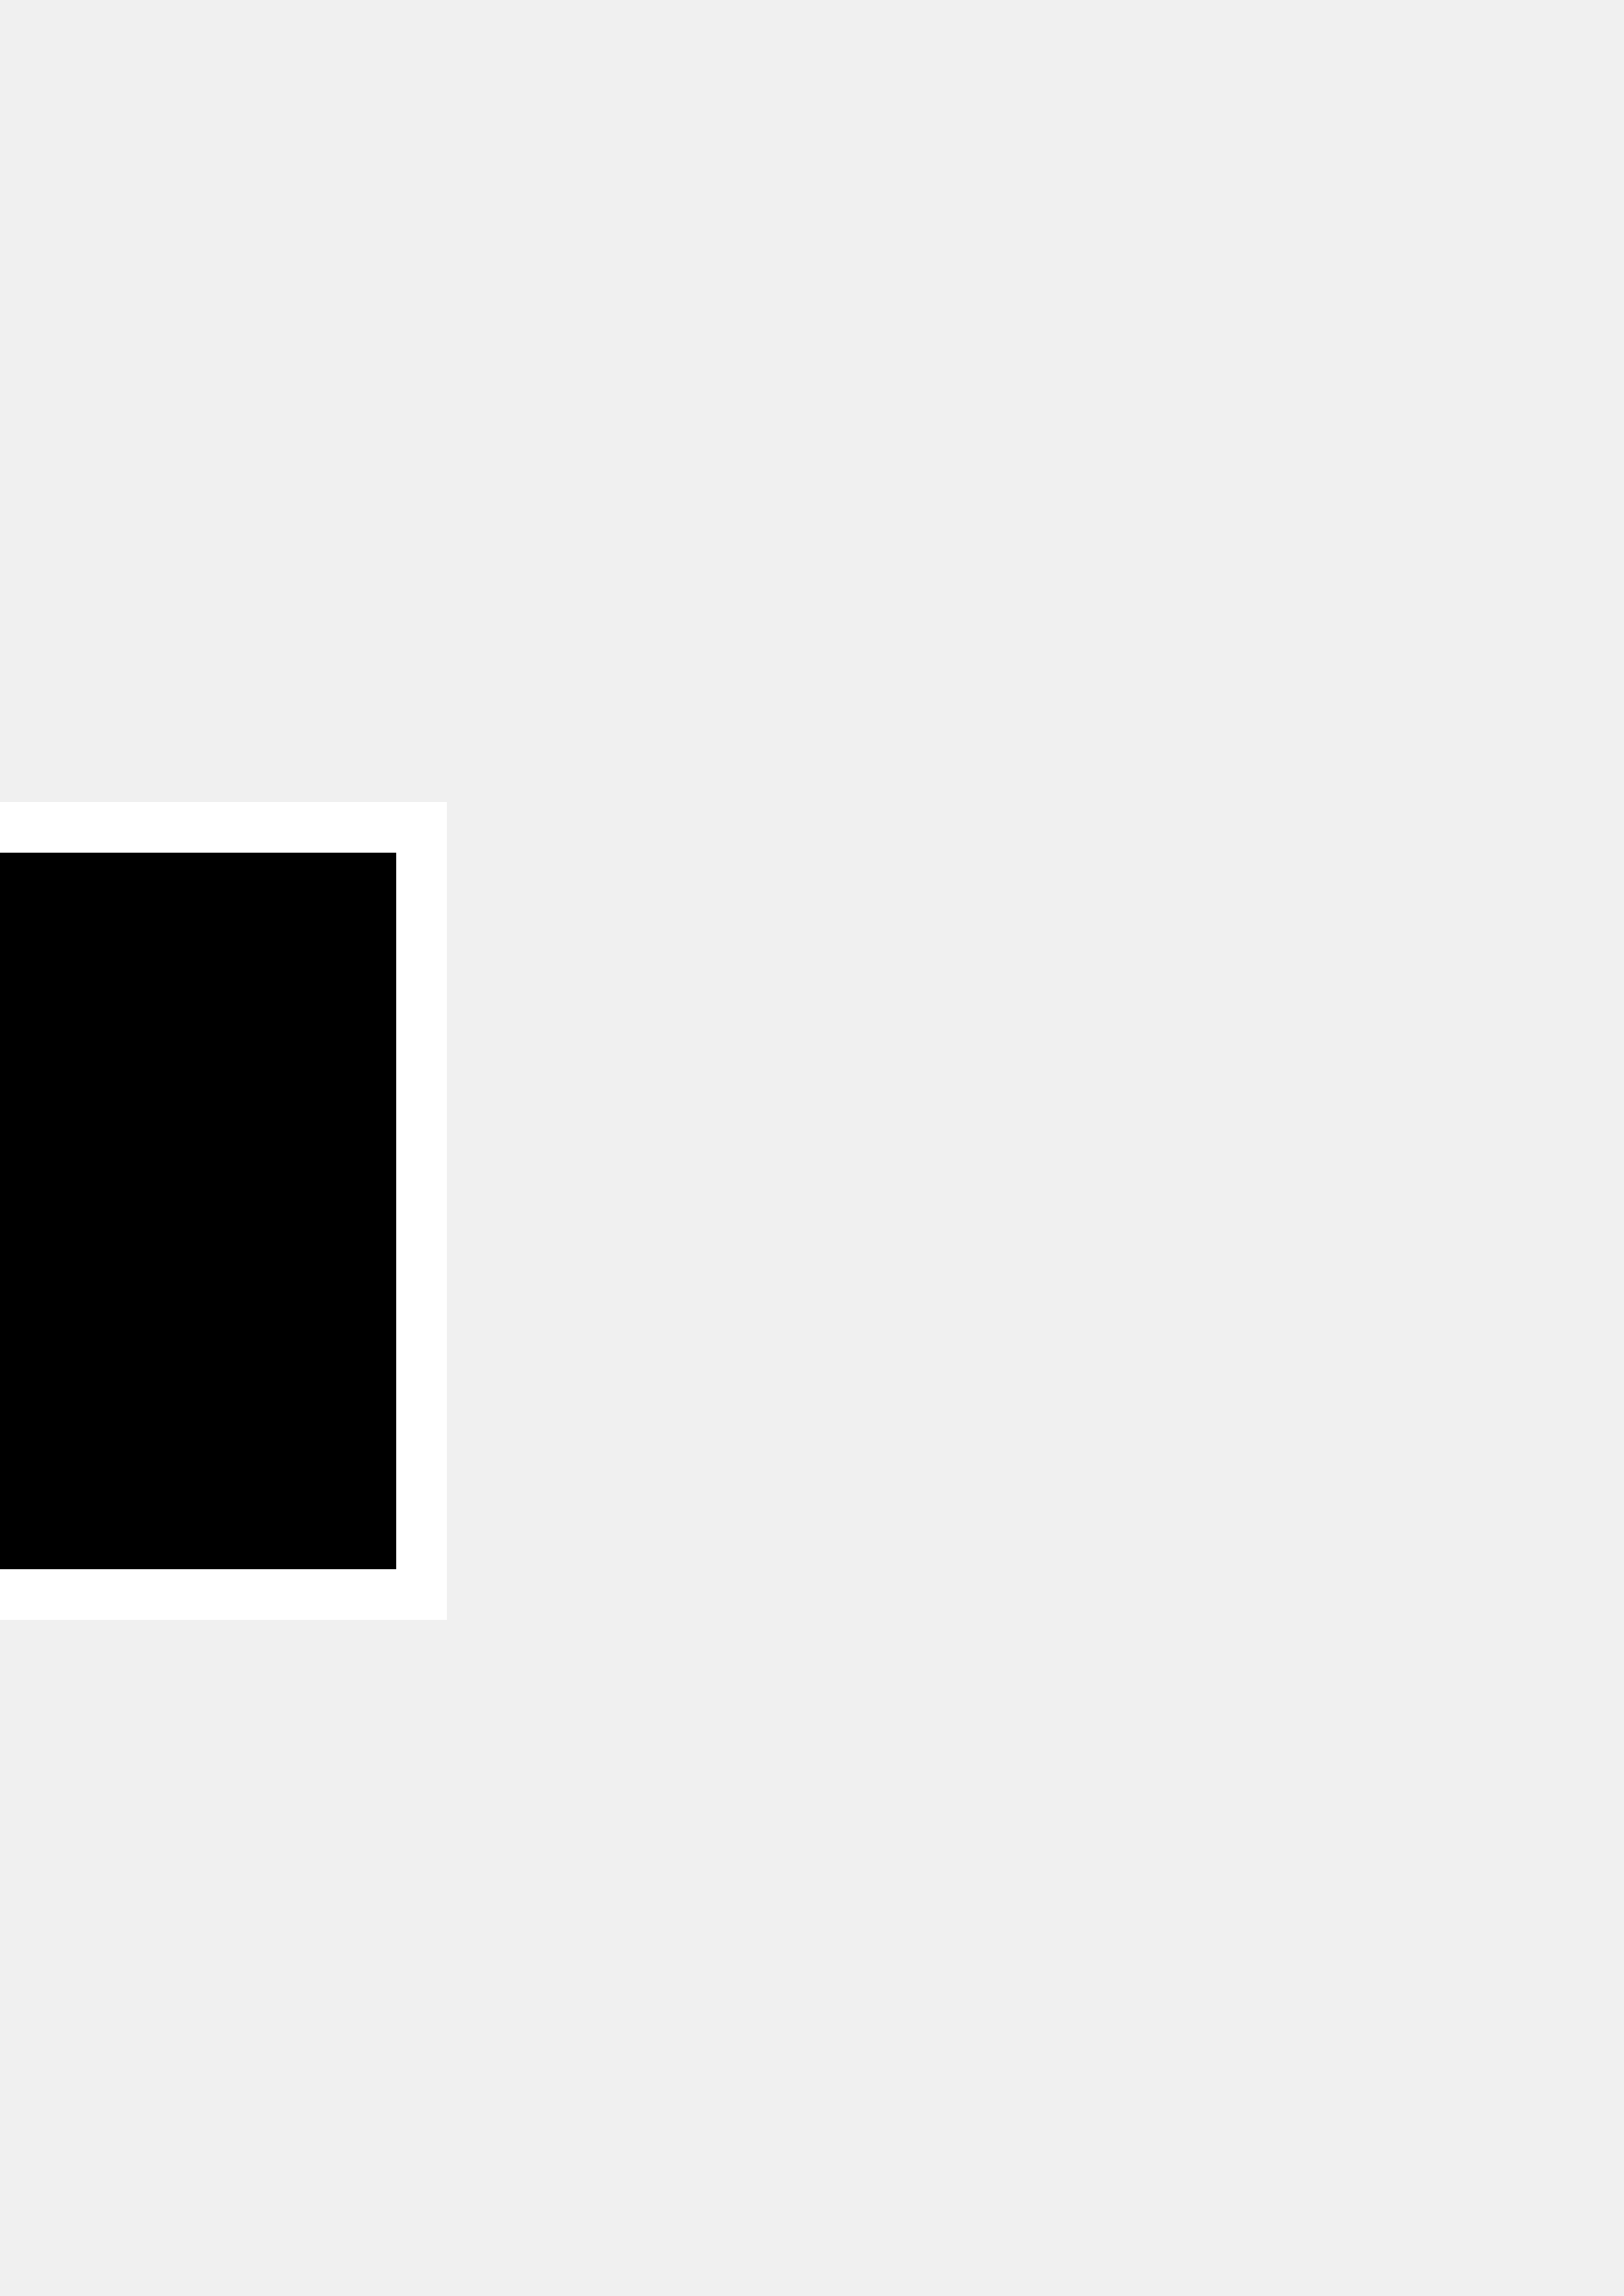
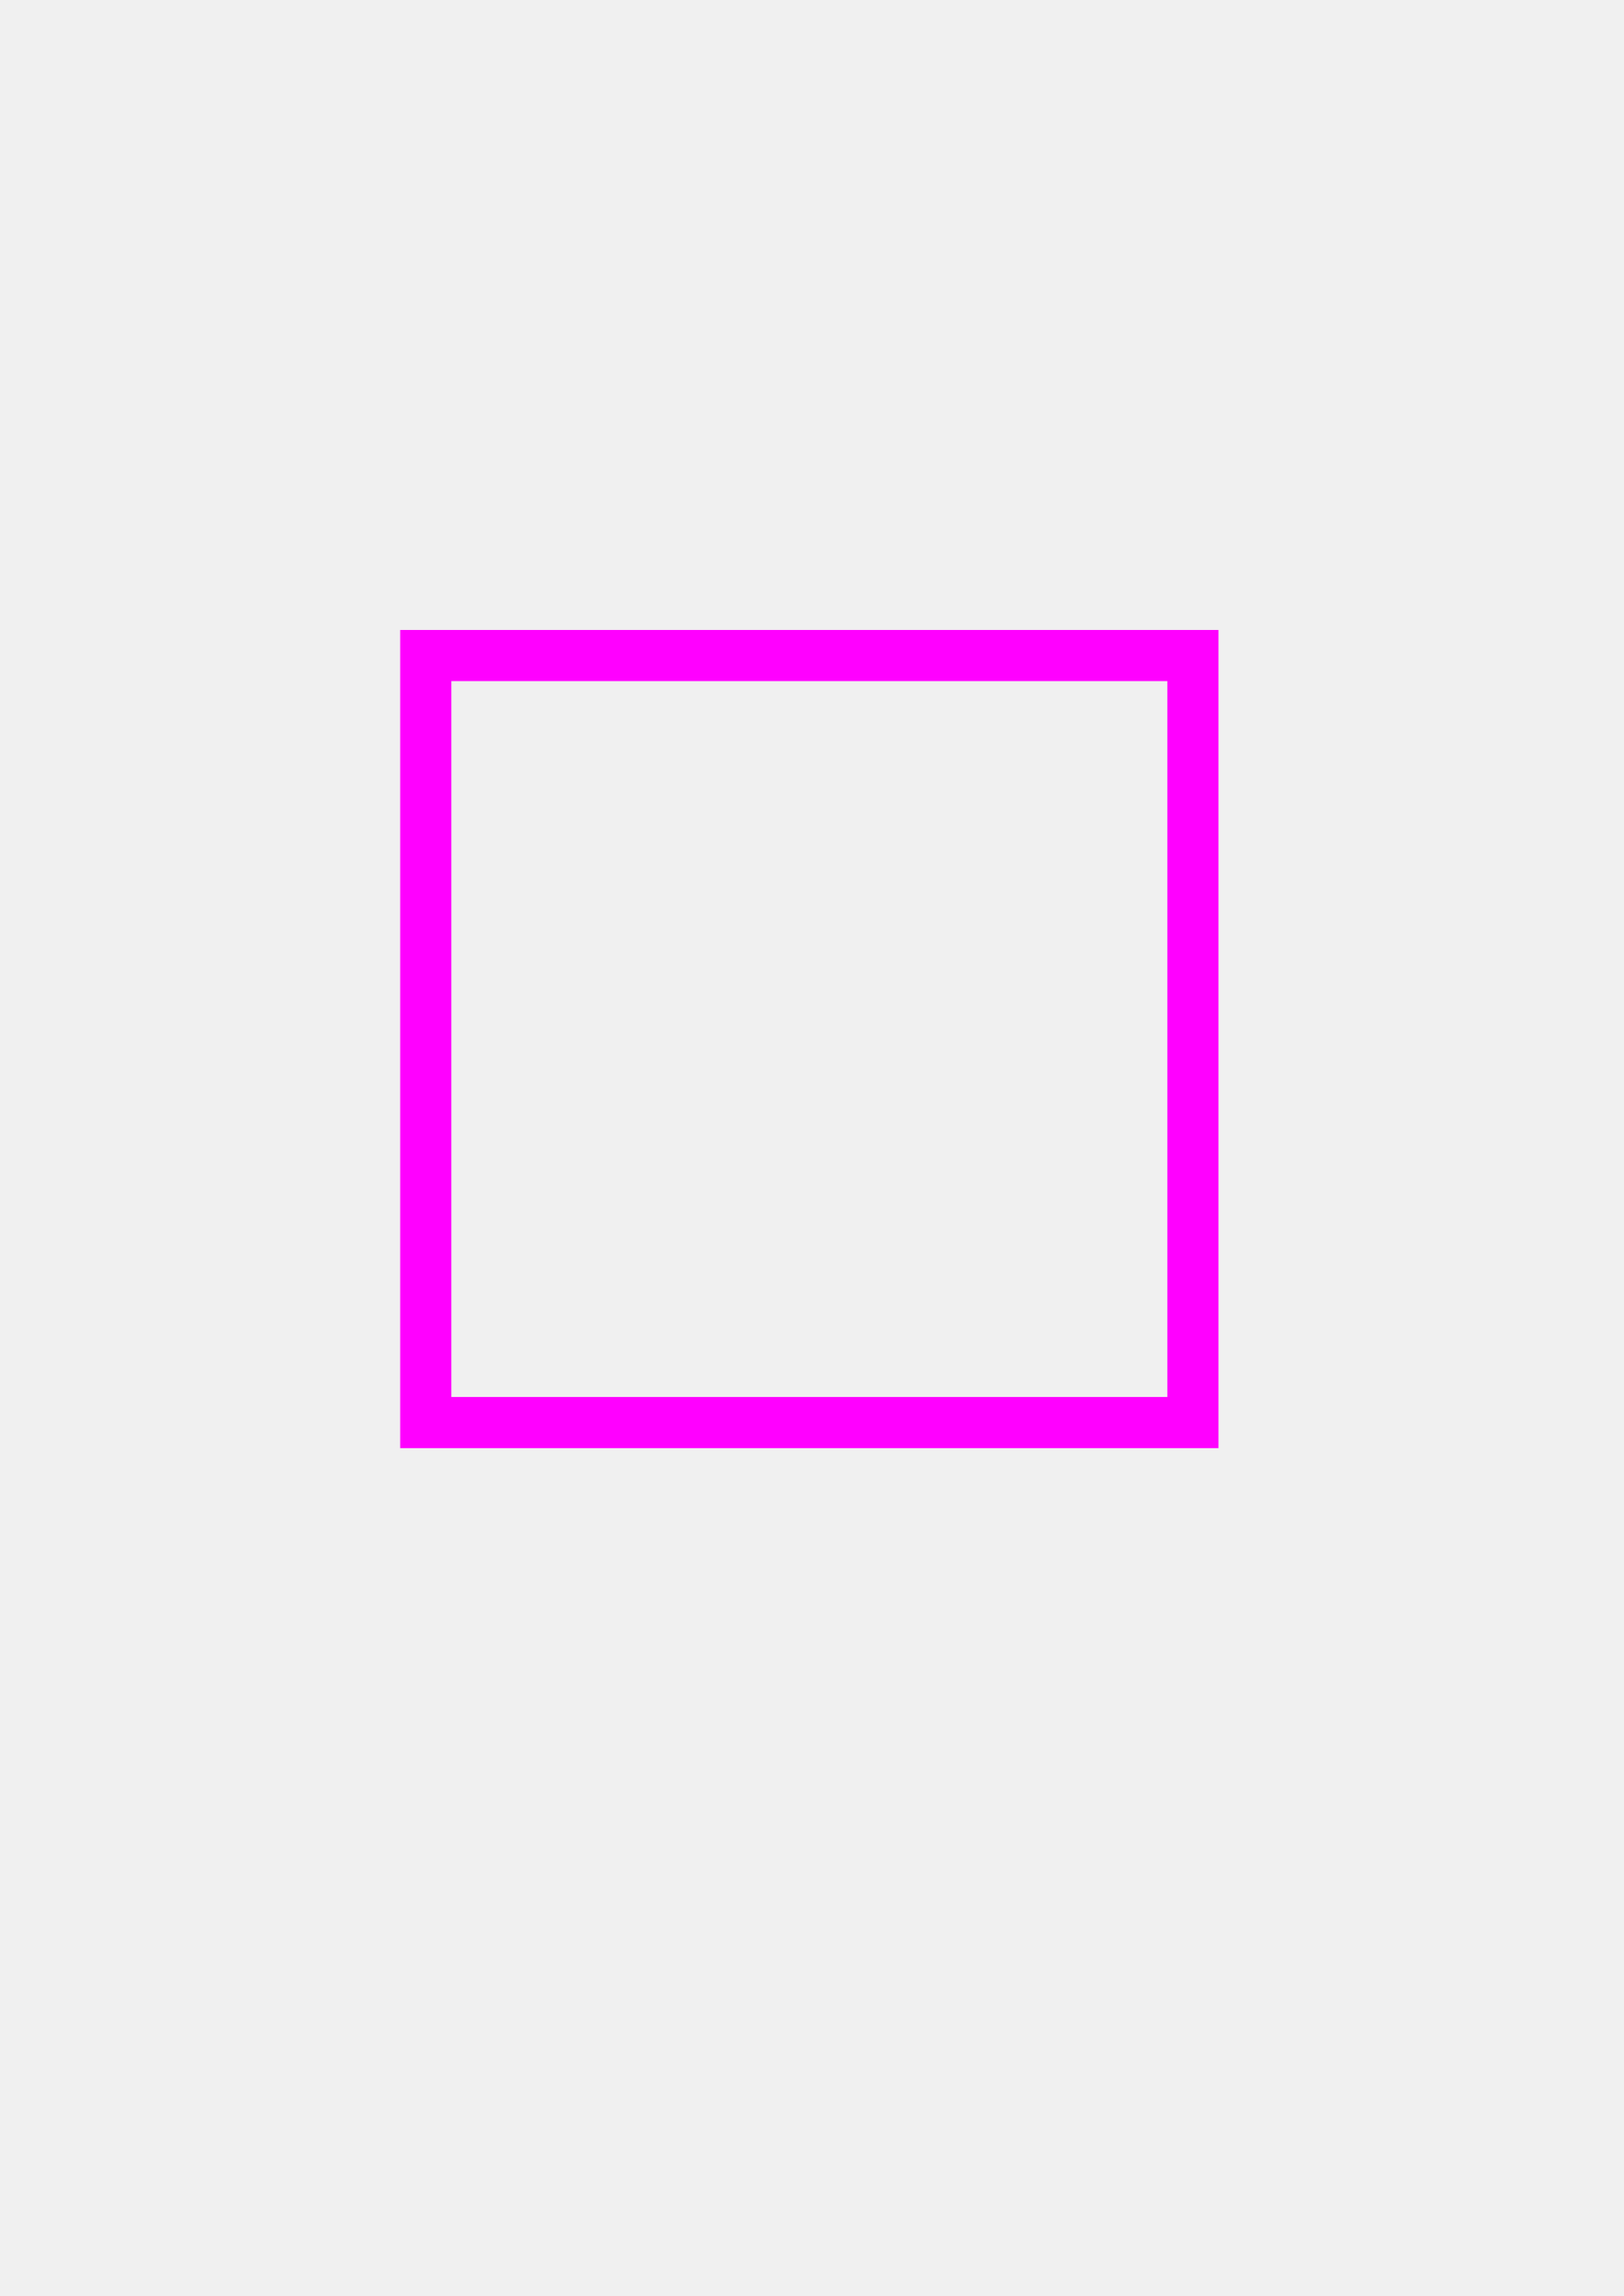
<svg xmlns="http://www.w3.org/2000/svg" width="210mm" height="297mm" viewBox="0 0 210 297" version="1.1" id="svg8">
  <defs id="defs2" />
  <g id="layer1">
-     <rect style="fill:#ffffff;fill-opacity:1;stroke:none;stroke-width:0.382" id="rect815" width="105.833" height="105.833" x="-47.991" y="103.715" />
-     <rect y="110.329" x="-41.377" height="92.604" width="92.604" id="rect817" style="fill:#000000;fill-opacity:1;stroke:none;stroke-width:0.334" />
+     <path style="fill:#ff00ff;fill-opacity:1;stroke:none;stroke-width:0.382" d="M 51.757,81.49 V 187.323 H 157.59 V 81.49 Z m 6.615,6.615 H 150.975 V 180.708 H 58.371 Z" id="rect815" />
+     <rect y="93.131" x="-168.377" height="105.833" width="105.833" id="rect814" style="fill:#ff00ff;fill-opacity:1;stroke:none;stroke-width:0.382" />
+     <rect style="fill:#000000;fill-opacity:1;stroke:none;stroke-width:0.334" id="rect816" width="92.604" height="92.604" x="-161.762" y="99.746" />
  </g>
</svg>
